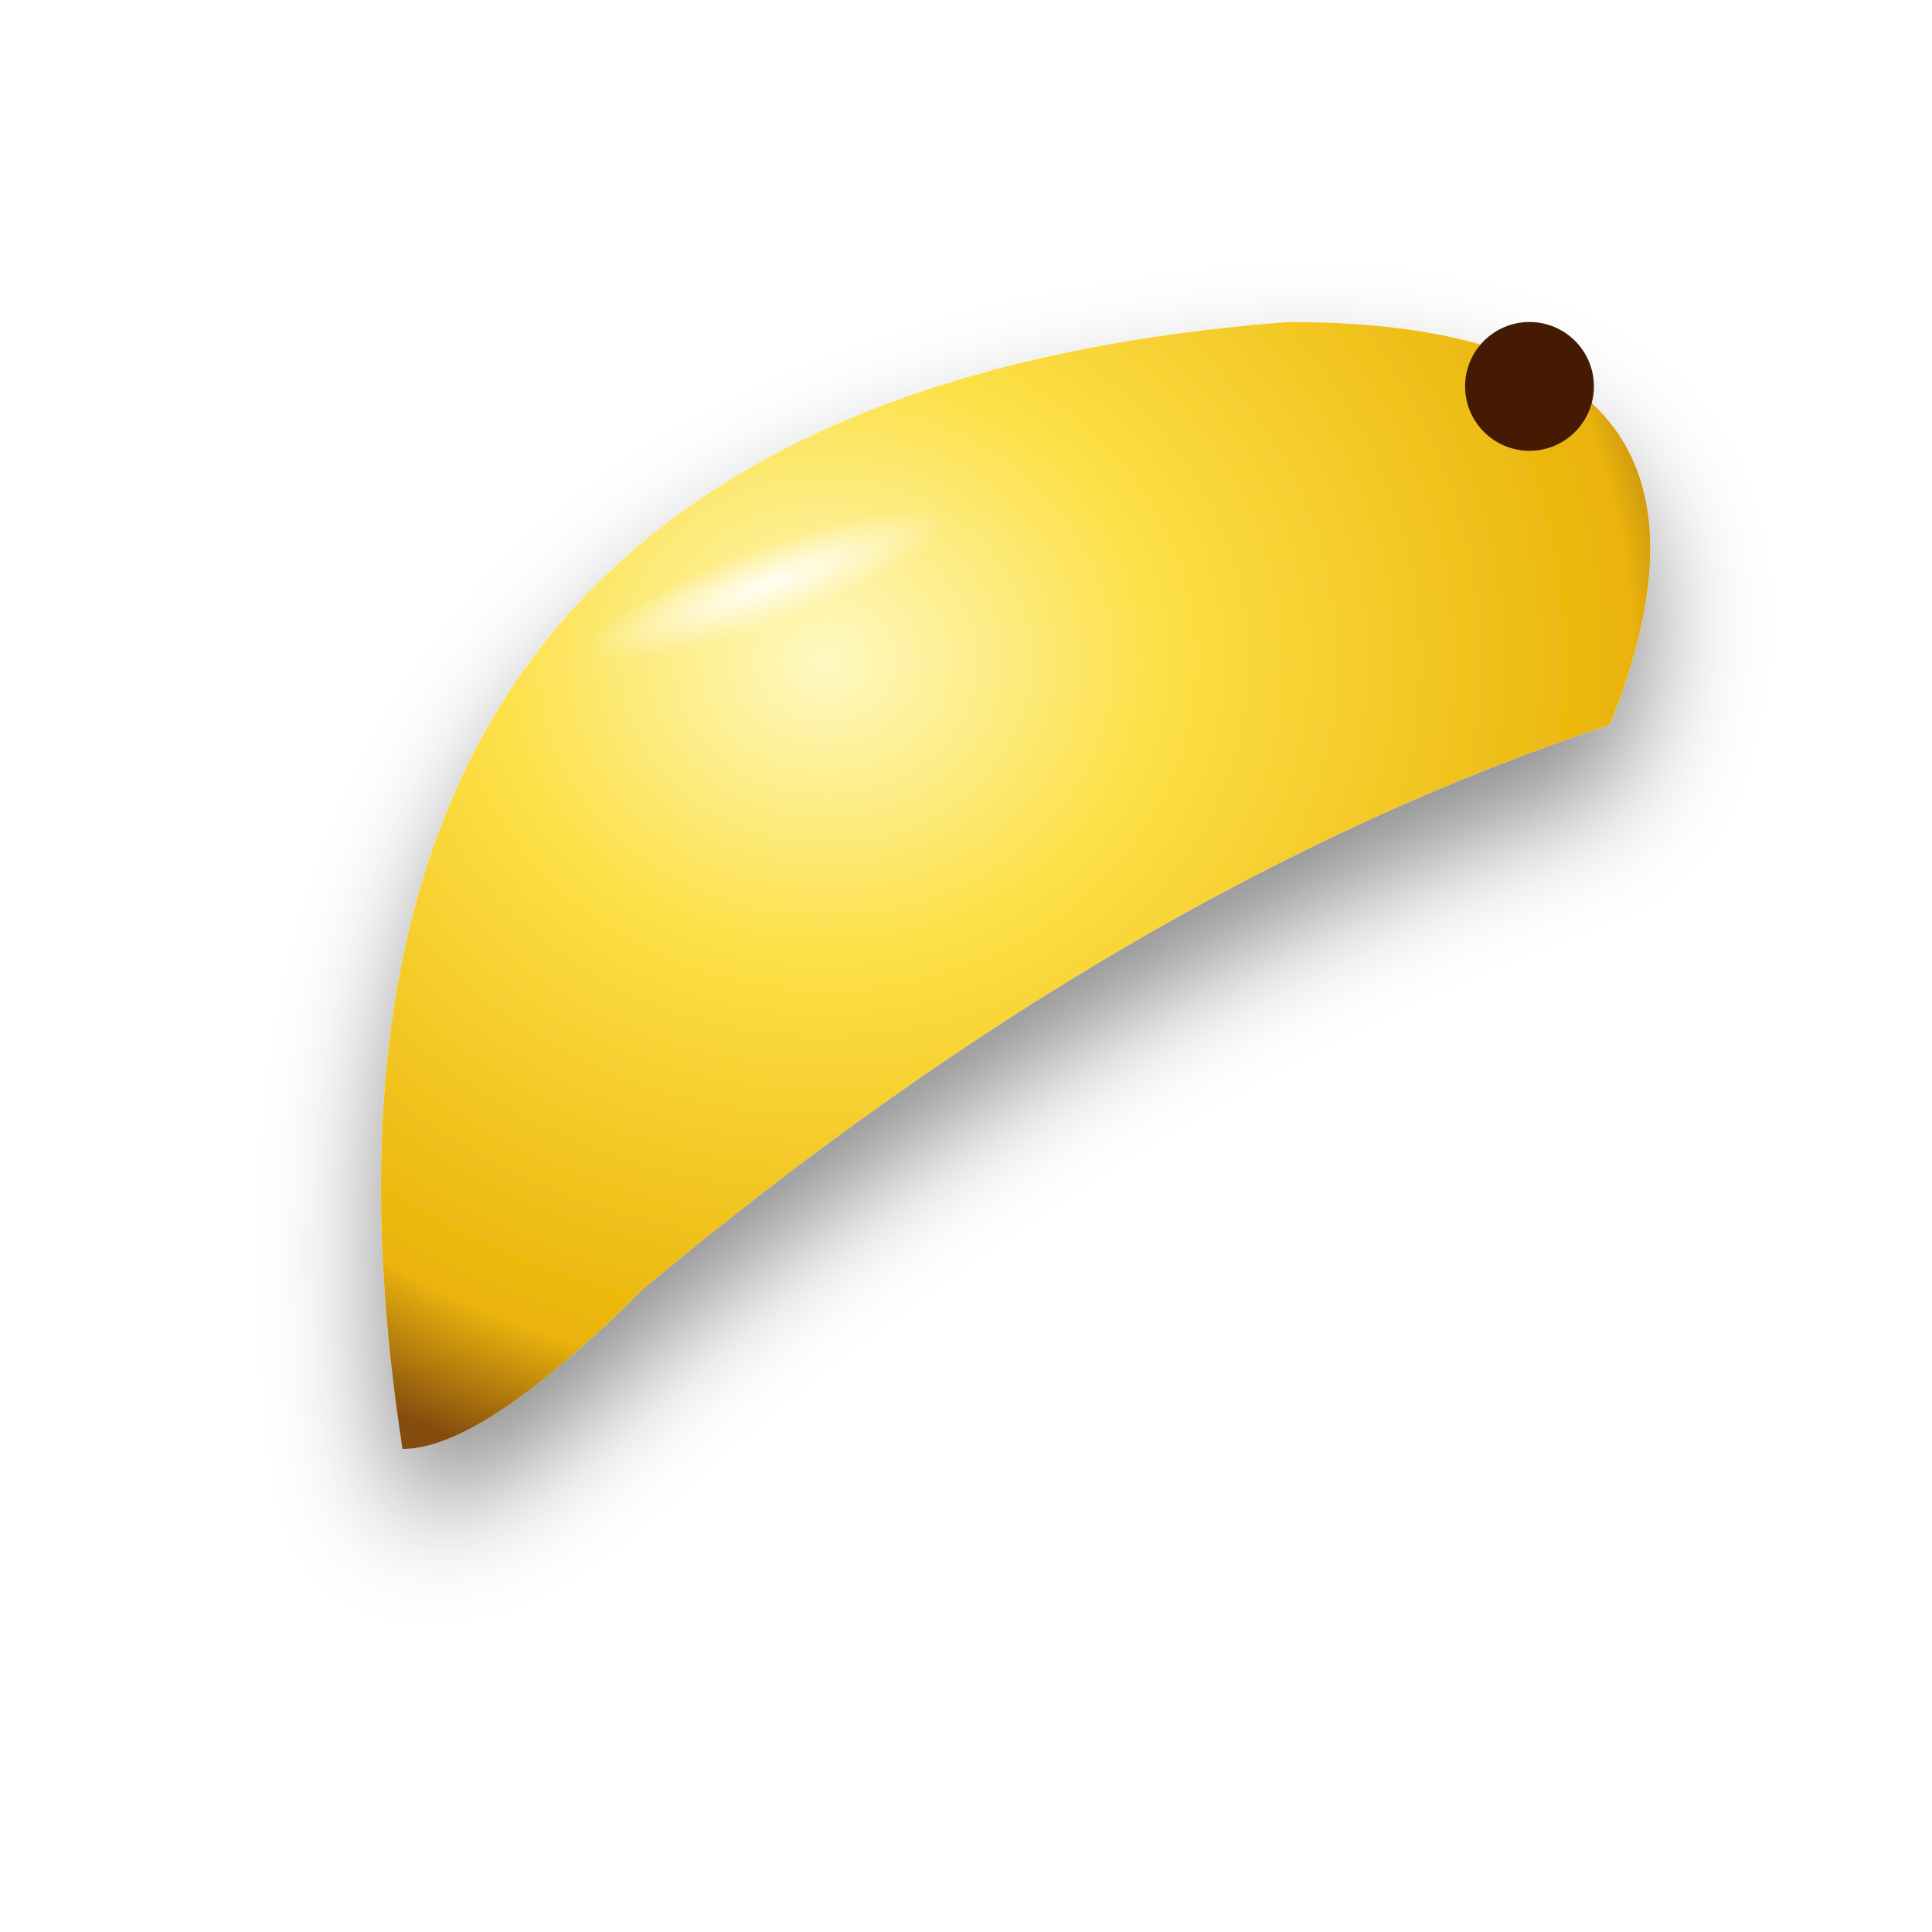
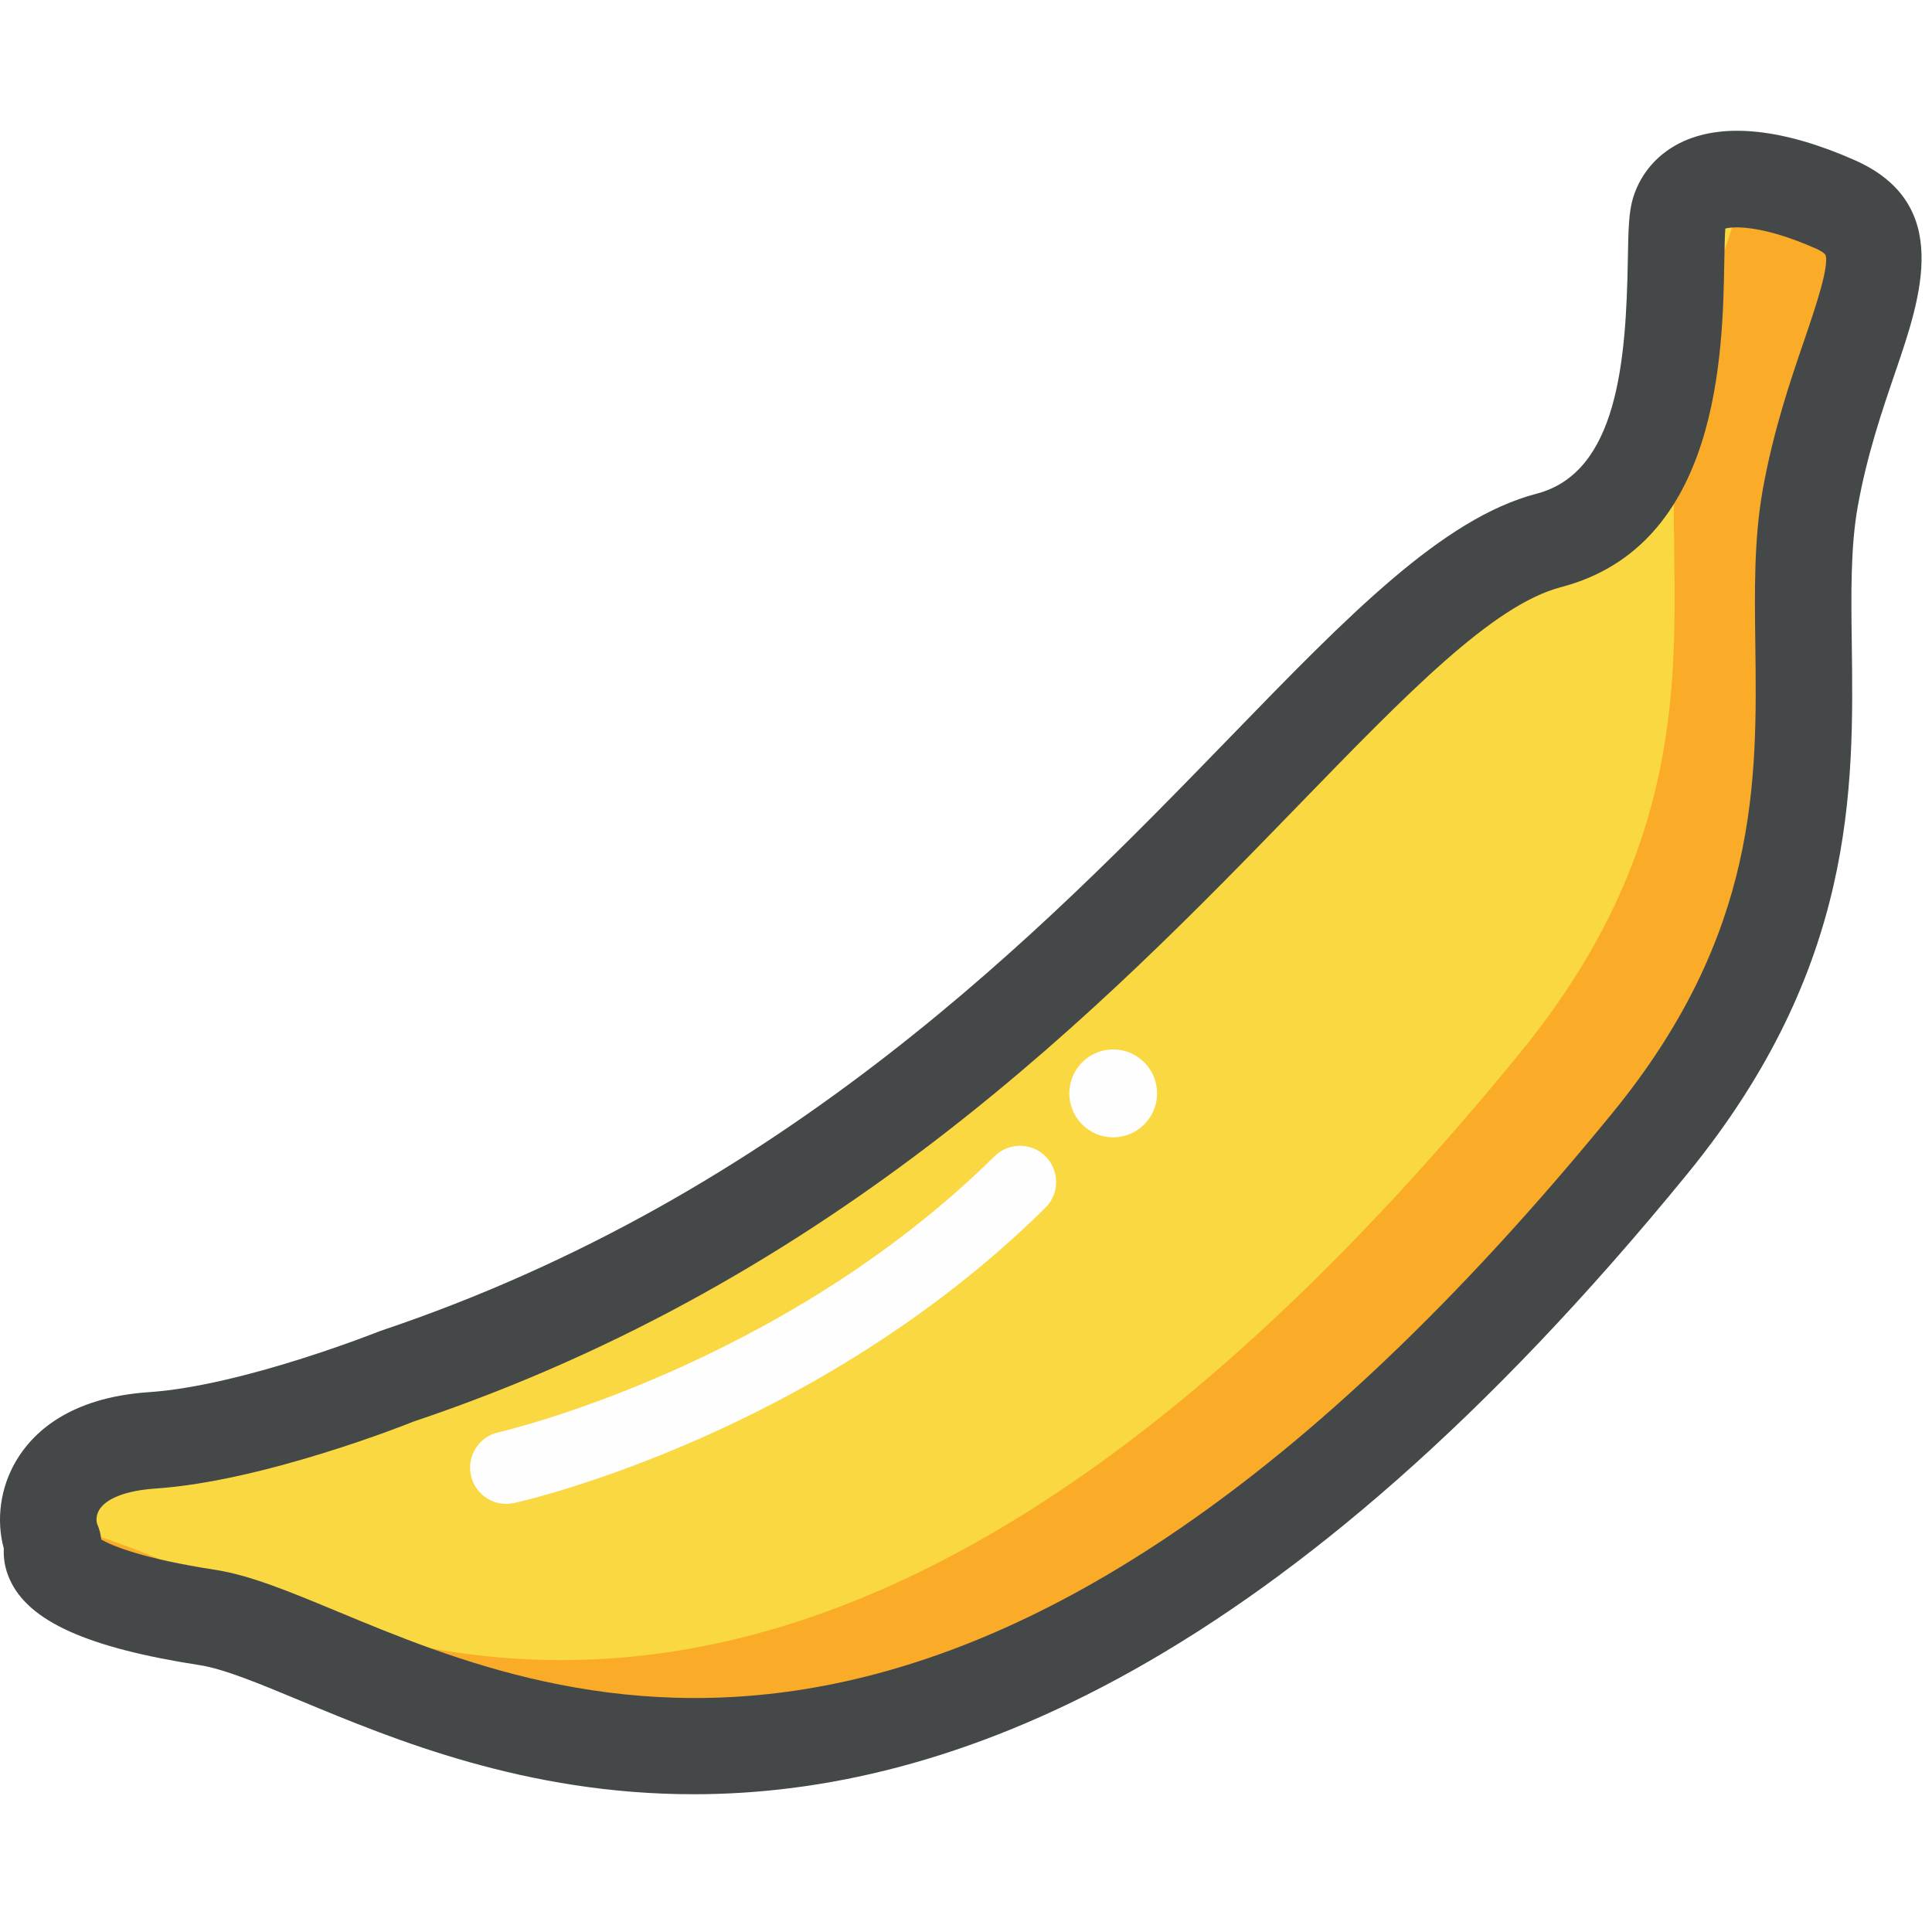
- <svg xmlns="http://www.w3.org/2000/svg" viewBox="0 0 24 24">
-   <defs>
-     <radialGradient id="a" cx="35%" cy="30%" r="75%">
-       <stop offset="0%" stop-color="#fef9c3" />
-       <stop offset="35%" stop-color="#fde047" />
-       <stop offset="85%" stop-color="#eab308" />
-       <stop offset="100%" stop-color="#854d0e" />
-     </radialGradient>
-     <radialGradient id="c" cx="30%" cy="25%" r="20%">
-       <stop offset="0%" stop-color="#fff" stop-opacity=".9" />
-       <stop offset="100%" stop-color="#fff" stop-opacity="0" />
-     </radialGradient>
-     <filter id="b" width="160%" height="160%" x="-30%" y="-30%">
-       <feGaussianBlur in="SourceAlpha" stdDeviation=".7" />
-       <feOffset dy=".8" />
-       <feComponentTransfer>
-         <feFuncA slope=".45" type="linear" />
-       </feComponentTransfer>
-       <feMerge>
-         <feMergeNode />
-         <feMergeNode in="SourceGraphic" />
-       </feMerge>
-     </filter>
-   </defs>
-   <path fill="url(#a)" d="M5 18Q3 5 16 4q6 0 4 5-6 2-12 7-2 2-3 2" filter="url(#b)" />
-   <circle cx="19" cy="4.8" r=".8" fill="#451a03" />
-   <ellipse cx="12" cy="7" fill="url(#c)" rx="6" ry="1.2" transform="rotate(-20 12 7)" />
+ <svg xmlns="http://www.w3.org/2000/svg" viewBox="0 0 512 512">
+   <g fill="none" fill-rule="evenodd">
+     <path fill="#FAD841" d="M14.21 409.39s-7.707 11.762 40.753 19.261c48.46 7.487 176.762 126.058 382.336-125.7 57.447-70.361 34.693-127.503 42.427-170.849s29.822-67.713 6.57-77.99c-23.252-10.263-38.131-7.985-41.276 2.01-3.132 9.982 6.788 76.3-34.577 87.101-57.255 14.96-129.3 162.493-304.95 221.376 0 0-37.888 15.28-65.205 17.123-27.33 1.843-29.95 19.49-26.077 27.669" />
+     <path fill="#FAAC28" d="M486.3 54.118c-9.574-4.223-17.627-6.22-24.134-6.54-1.79 13.502-11.94 33.018-16.707 59.727-7.772 43.576 15.11 101.013-42.644 171.733-206.623 253.05-335.59 133.864-384.293 126.34-1.98-.308-3.732-.628-5.535-.948.192 1.83.563 3.558 1.228 4.966 0 0-7.709 11.76 40.752 19.248 48.46 7.499 176.762 126.07 382.323-125.687 57.46-70.362 34.706-127.504 42.44-170.85 7.72-43.359 29.822-67.725 6.57-77.99" />
+     <path fill="#454849" d="M26.84 408.011c3.055 1.715 11.032 5.055 30.078 7.986 9.383 1.446 19.724 5.746 32.814 11.185 59.914 24.892 171.445 71.22 337.66-132.329 38.784-47.492 38.247-88.086 37.787-123.894-.192-14.41-.37-28.04 1.956-41.107 2.8-15.69 7.35-29 11.006-39.686 2.748-8.024 6.89-20.143 5.56-22.741 0 0-.485-.678-2.556-1.587-14.023-6.194-21.565-5.874-23.917-5.273-.153 1.997-.217 5.606-.268 8.613-.422 24.495-1.292 75.468-43.296 86.423-18.024 4.723-40.714 28.091-69.437 57.68-51.477 53.046-121.987 125.673-234.681 163.465-.908.384-39.384 15.793-68.402 17.738-7.58.512-13 2.572-14.853 5.656-1.049 1.728-.678 3.43-.524 3.763.562 1.293.933 2.7 1.073 4.108m157 67.482c-44.51.013-79.471-14.512-103.912-24.66-11.032-4.595-20.58-8.562-26.921-9.535-29.938-4.633-45.507-11.672-50.454-22.793-1.266-2.828-1.675-5.605-1.547-8.126-2.058-7.564-.946-16.049 3.196-23.126 4.423-7.563 14.125-16.867 35.217-18.313 24.94-1.677 60.936-16.062 61.306-16.202 107.505-36.077 175.51-106.132 225.171-157.285 31.497-32.467 56.386-58.101 81.312-64.615 21.437-5.593 23.726-34.99 24.186-62.095.14-7.845.217-12.58 1.431-16.47 2.071-6.604 6.8-11.877 13.295-14.82 11.006-4.991 26.678-3.277 45.34 4.965 26.09 11.505 17.654 36.192 10.866 56.041-3.54 10.367-7.567 22.128-10.022 35.885-1.904 10.674-1.738 23.113-1.56 36.282.5 38.188 1.113 85.72-43.55 140.43C339.97 442.372 251.026 475.492 183.84 475.492" />
+     <path fill="#FEFEFE" d="M134.16 398.55a9.58 9.58 0 0 1-9.345-7.513c-1.15-5.157 2.096-10.302 7.26-11.454.742-.166 74.985-17.328 131.498-73.177 3.746-3.699 9.83-3.686 13.55.09s3.682 9.854-.09 13.578c-60.552 59.842-137.543 77.529-140.777 78.245a10 10 0 0 1-2.097.23m168.368-117.676c4.896 4.16 5.51 11.505 1.355 16.407-4.155 4.914-11.492 5.516-16.388 1.37-4.909-4.16-5.51-11.506-1.355-16.42 4.142-4.902 11.492-5.516 16.388-1.357" />
+   </g>
</svg>
